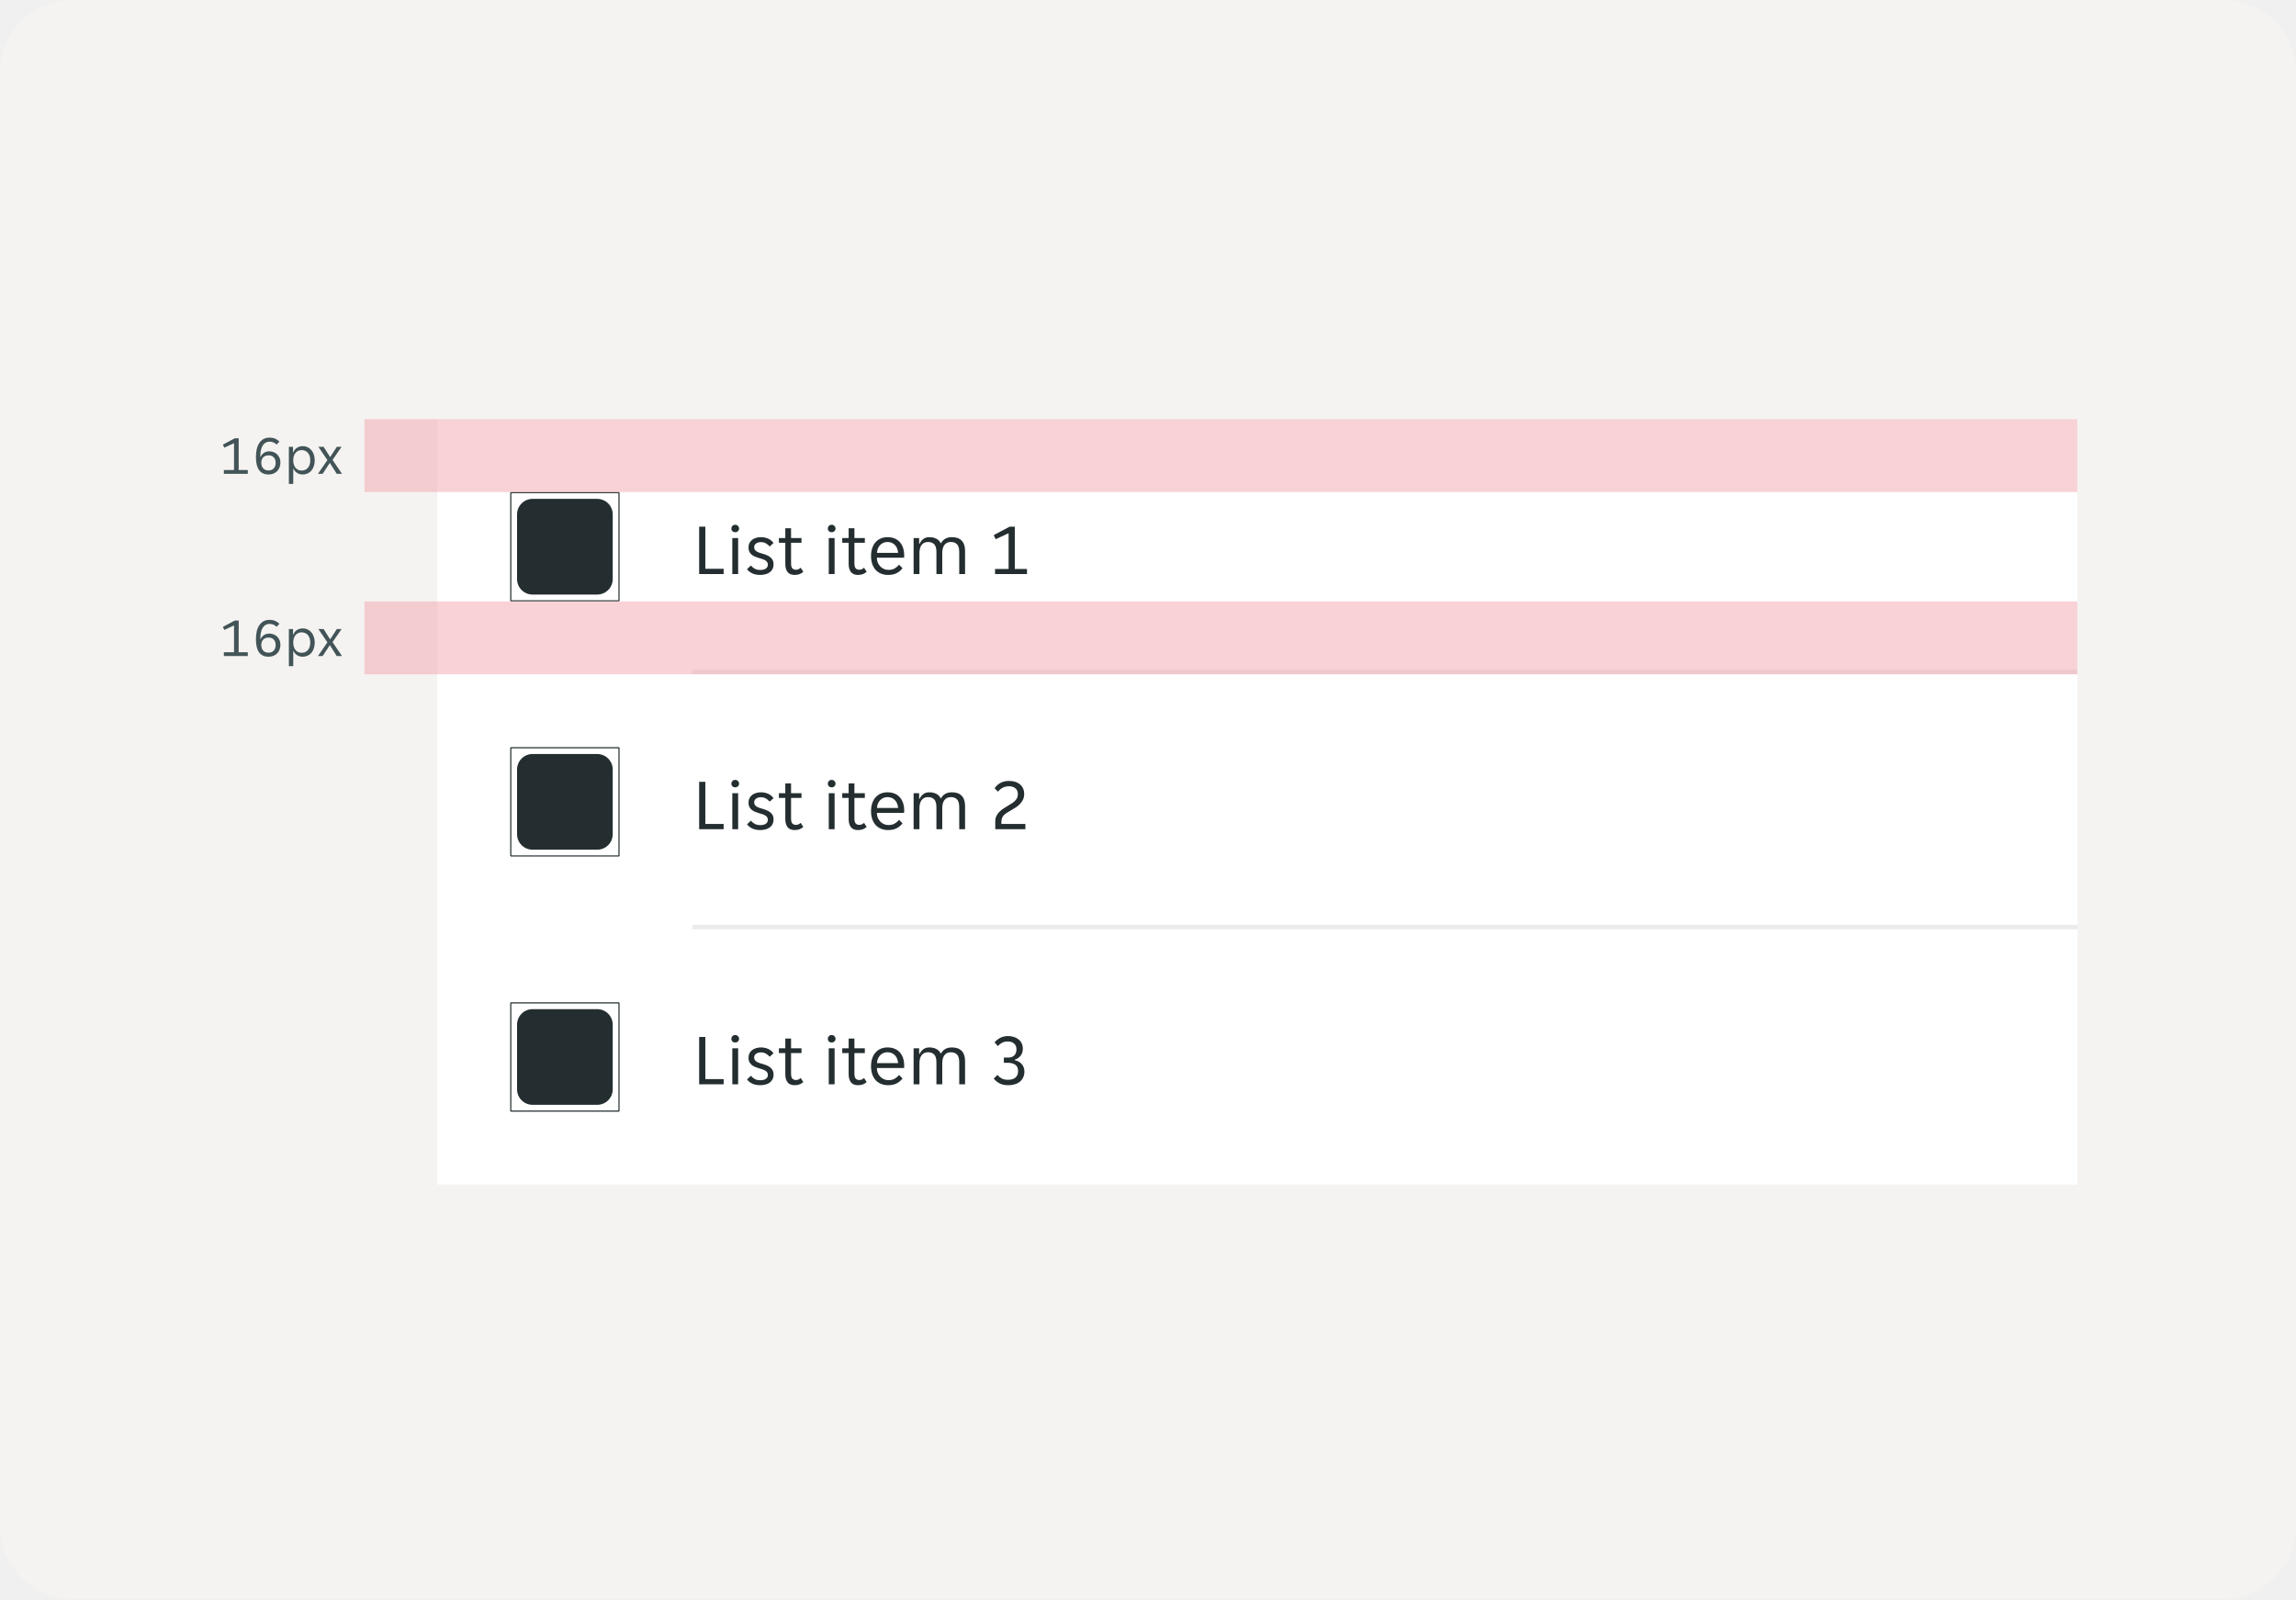
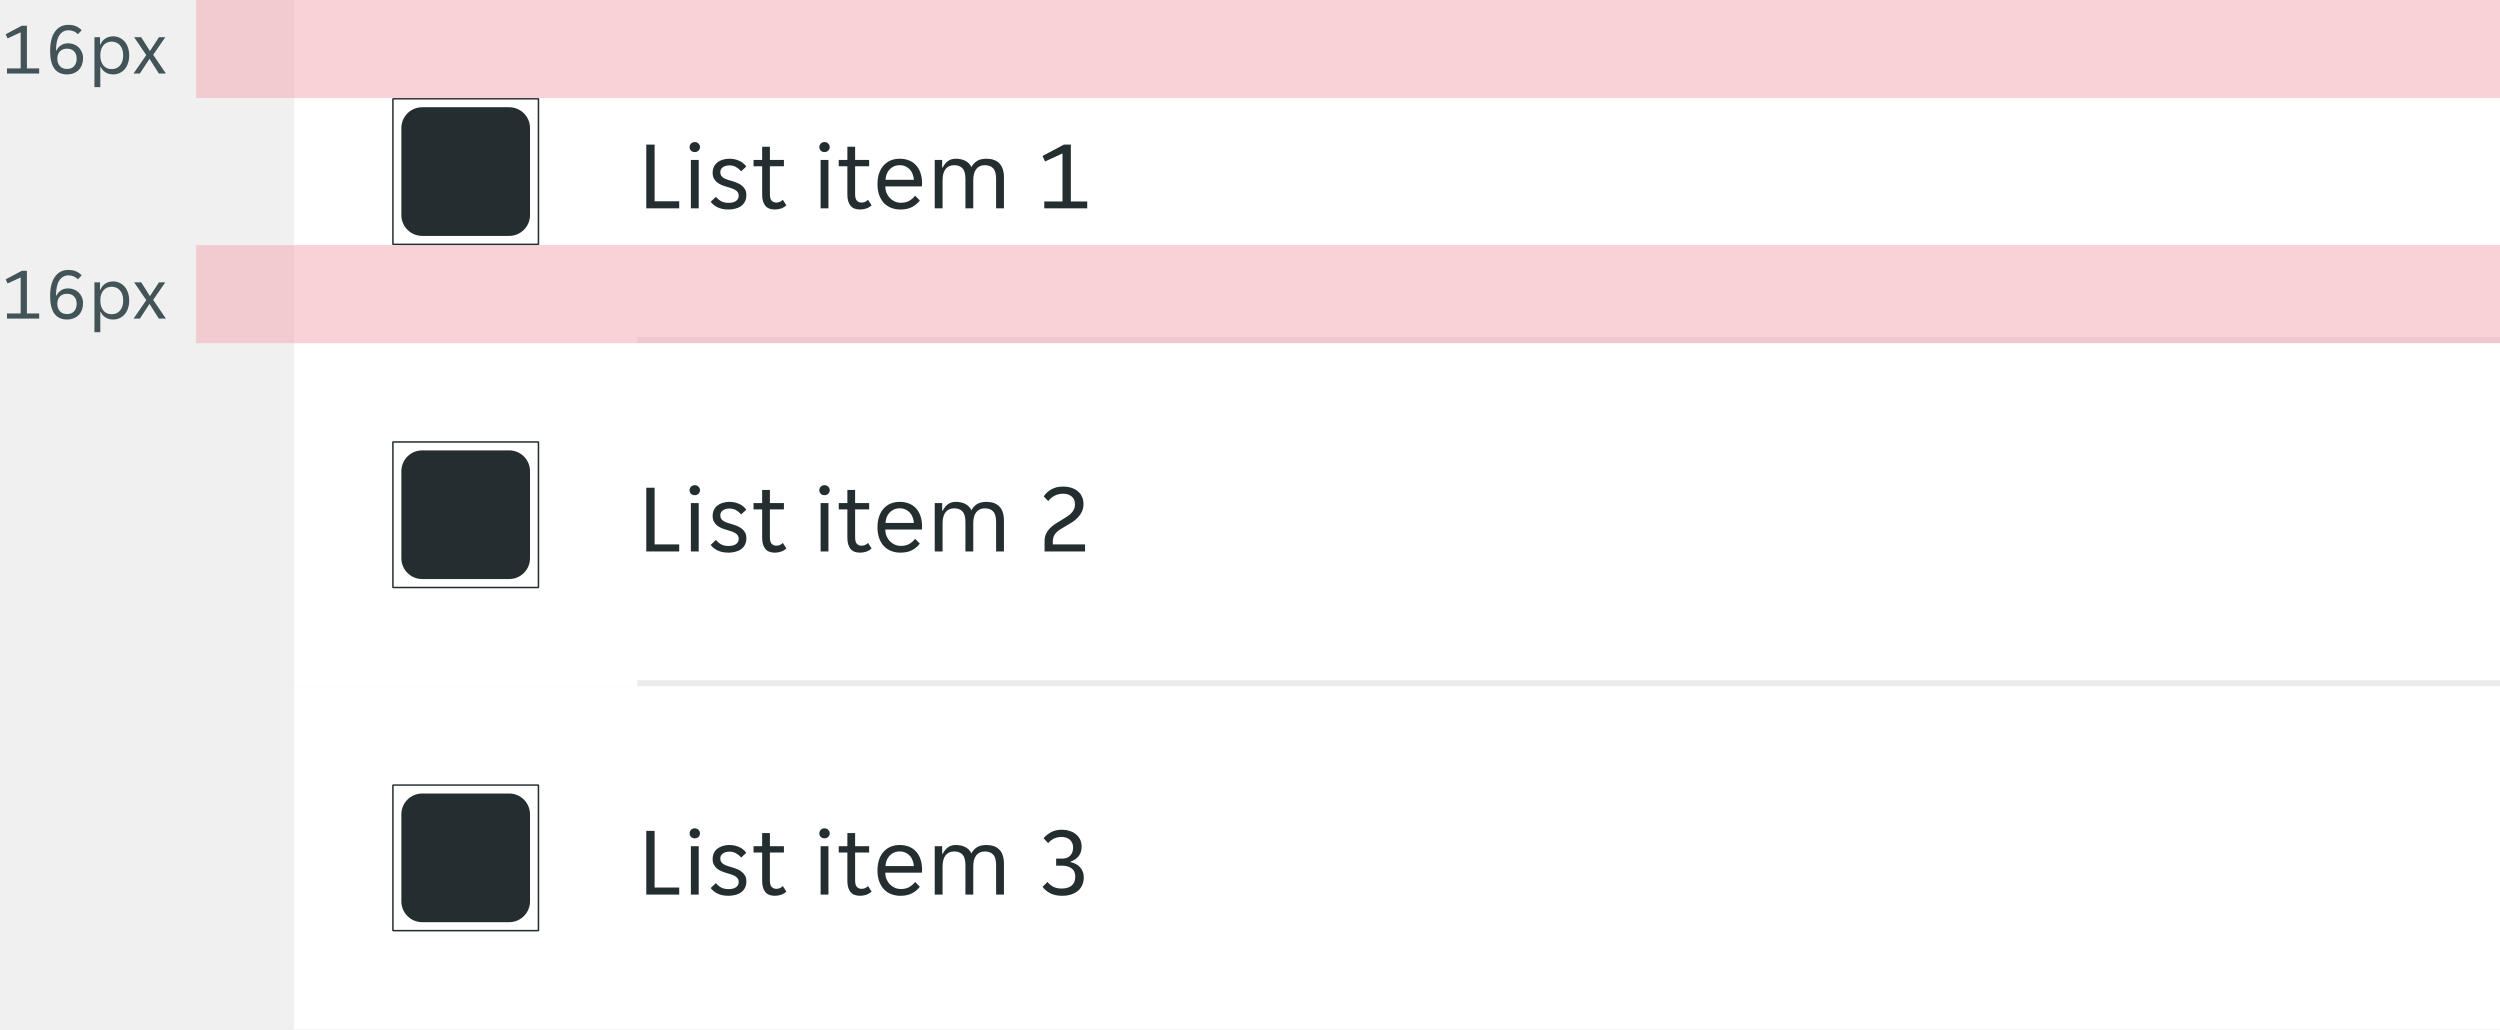
- <svg xmlns="http://www.w3.org/2000/svg" fill="none" viewBox="0 0 504 351">
-   <rect width="504" height="351" rx="16" fill="#F5F3F1" />
-   <path fill="#fff" d="M96 92h360v56H96z" />
-   <path fill-rule="evenodd" clip-rule="evenodd" d="M112.124 108h23.752l.124.124v23.752l-.124.124h-23.752l-.124-.124v-23.752l.124-.124Zm23.627 23.751v-23.503h-23.503v23.503h23.503ZM116.903 109.5h14.194a3.402 3.402 0 0 1 3.403 3.403v14.194a3.402 3.402 0 0 1-3.403 3.403h-14.194a3.402 3.402 0 0 1-3.403-3.403v-14.194a3.402 3.402 0 0 1 3.403-3.403Z" fill="#242E30" />
-   <path d="M153.472 115.6h1.36v9.248h4.016V126h-5.376v-10.4Zm8.767.4c0 .224-.08.416-.24.576-.15.16-.352.24-.608.24-.267 0-.475-.08-.624-.24a.812.812 0 0 1-.224-.576c0-.213.074-.4.224-.56.149-.171.357-.256.624-.256.256 0 .458.085.608.256.16.16.24.347.24.56Zm-1.488 2.096h1.28V126h-1.28v-7.904Zm7.808 5.856c0-.235-.054-.427-.16-.576a1.267 1.267 0 0 0-.448-.4 3.087 3.087 0 0 0-.624-.272c-.235-.075-.48-.149-.736-.224a7.466 7.466 0 0 1-.864-.304 3.185 3.185 0 0 1-.72-.432 2.11 2.11 0 0 1-.512-.64c-.128-.245-.192-.544-.192-.896 0-.373.069-.704.208-.992a1.99 1.99 0 0 1 .576-.72c.245-.192.533-.336.864-.432a3.46 3.46 0 0 1 1.072-.16c.576 0 1.104.107 1.584.32.48.203.874.523 1.184.96l-.832.768a3.056 3.056 0 0 0-.832-.688c-.31-.181-.678-.272-1.104-.272-.182 0-.363.021-.544.064a1.405 1.405 0 0 0-.464.208 1 1 0 0 0-.336.336.923.923 0 0 0-.128.496c0 .235.053.432.16.592.106.149.25.277.432.384.192.107.405.197.64.272.234.075.48.149.736.224.298.085.581.187.848.304.277.117.522.267.736.448.213.171.384.379.512.624s.192.544.192.896c0 .416-.08.773-.24 1.072-.15.288-.358.528-.624.72a2.627 2.627 0 0 1-.928.416 4.244 4.244 0 0 1-1.12.144c-.694 0-1.286-.117-1.776-.352-.48-.235-.859-.539-1.136-.912l.848-.8c.245.288.528.523.848.704.33.181.741.272 1.232.272.224 0 .432-.021.624-.064a1.58 1.58 0 0 0 .528-.208c.149-.096.266-.213.352-.352a.953.953 0 0 0 .144-.528Zm5.889 2.24c-.714 0-1.237-.213-1.568-.64-.33-.427-.496-1.013-.496-1.76v-4.656h-1.408v-1.04h1.408v-2.144h1.264v2.144h2.288v1.04h-2.288v4.544c0 .512.096.869.288 1.072.203.203.459.304.768.304.214 0 .406-.037.576-.112.171-.085.331-.197.48-.336l.576.896c-.49.459-1.12.688-1.888.688ZM183.411 116c0 .224-.08.416-.24.576-.15.16-.352.24-.609.24-.266 0-.474-.08-.623-.24a.812.812 0 0 1-.224-.576c0-.213.074-.4.224-.56.149-.171.357-.256.623-.256.257 0 .459.085.609.256.16.16.24.347.24.56Zm-1.488 2.096h1.28V126h-1.28v-7.904Zm6.432 8.096c-.715 0-1.238-.213-1.568-.64-.331-.427-.496-1.013-.496-1.76v-4.656h-1.408v-1.04h1.408v-2.144h1.264v2.144h2.288v1.04h-2.288v4.544c0 .512.096.869.288 1.072.202.203.458.304.768.304.213 0 .405-.037.576-.112.17-.085.33-.197.48-.336l.576.896c-.491.459-1.12.688-1.888.688Zm6.593 0a4.062 4.062 0 0 1-1.552-.288 3.41 3.41 0 0 1-1.184-.816c-.32-.363-.571-.8-.752-1.312a5.438 5.438 0 0 1-.256-1.728c0-.672.091-1.264.272-1.776.181-.523.432-.955.752-1.296.32-.352.699-.619 1.136-.8a3.895 3.895 0 0 1 1.472-.272c.533 0 1.024.085 1.472.256.448.171.832.427 1.152.768.32.331.571.752.752 1.264.181.501.272 1.088.272 1.76a2 2 0 0 1-.016.256c0 .085-.005.155-.016.208h-5.968c0 .373.064.725.192 1.056.139.32.32.603.544.848.235.235.501.421.8.56.309.139.64.208.992.208.576 0 1.045-.112 1.408-.336.373-.224.683-.496.928-.816l.768.784a3.785 3.785 0 0 1-1.28 1.072c-.501.267-1.131.4-1.888.4Zm-.112-7.232a2.182 2.182 0 0 0-1.712.752c-.192.224-.341.48-.448.768a3.094 3.094 0 0 0-.16.864h4.624a2.772 2.772 0 0 0-.176-.864 2.182 2.182 0 0 0-1.152-1.312 2.153 2.153 0 0 0-.976-.208Zm5.712-.864h1.216v1.248h.096a2.72 2.72 0 0 1 .8-1.024c.352-.277.789-.416 1.312-.416.629 0 1.157.117 1.584.352.437.224.762.565.976 1.024.234-.448.549-.789.944-1.024.394-.235.896-.352 1.504-.352.437 0 .832.059 1.184.176a2.275 2.275 0 0 1 1.472 1.488c.138.384.208.843.208 1.376V126h-1.28v-4.816c0-.811-.16-1.381-.48-1.712-.31-.341-.768-.512-1.376-.512-.587 0-1.046.208-1.376.624-.331.416-.496 1.024-.496 1.824V126h-1.28v-4.816c0-.811-.16-1.381-.48-1.712-.31-.341-.768-.512-1.376-.512-.576 0-1.035.208-1.376.624-.331.416-.496 1.024-.496 1.824V126h-1.28v-7.904Zm17.878 6.784h2.976v-7.84l-2.848 1.312-.416-.896 3.504-1.856h1.12v9.28h2.672V126h-7.008v-1.12Z" fill="#242E30" />
-   <path fill="#000" fill-opacity=".08" d="M152 147h304v1H152z" />
-   <path fill="#fff" d="M96 148h360v56H96z" />
-   <path fill-rule="evenodd" clip-rule="evenodd" d="M112.124 164h23.752l.124.124v23.752l-.124.124h-23.752l-.124-.124v-23.752l.124-.124Zm23.627 23.751v-23.503h-23.503v23.503h23.503ZM116.903 165.5h14.194a3.402 3.402 0 0 1 3.403 3.403v14.194a3.402 3.402 0 0 1-3.403 3.403h-14.194a3.402 3.402 0 0 1-3.403-3.403v-14.194a3.402 3.402 0 0 1 3.403-3.403Z" fill="#242E30" />
-   <path d="M153.472 171.6h1.36v9.248h4.016V182h-5.376v-10.4Zm8.767.4c0 .224-.08.416-.24.576-.15.16-.352.24-.608.24-.267 0-.475-.08-.624-.24a.812.812 0 0 1-.224-.576c0-.213.074-.4.224-.56.149-.171.357-.256.624-.256.256 0 .458.085.608.256.16.16.24.347.24.56Zm-1.488 2.096h1.28V182h-1.28v-7.904Zm7.808 5.856c0-.235-.054-.427-.16-.576a1.267 1.267 0 0 0-.448-.4 3.087 3.087 0 0 0-.624-.272c-.235-.075-.48-.149-.736-.224a7.466 7.466 0 0 1-.864-.304 3.185 3.185 0 0 1-.72-.432 2.11 2.11 0 0 1-.512-.64c-.128-.245-.192-.544-.192-.896 0-.373.069-.704.208-.992a1.99 1.99 0 0 1 .576-.72c.245-.192.533-.336.864-.432a3.46 3.46 0 0 1 1.072-.16c.576 0 1.104.107 1.584.32.48.203.874.523 1.184.96l-.832.768a3.056 3.056 0 0 0-.832-.688c-.31-.181-.678-.272-1.104-.272-.182 0-.363.021-.544.064a1.405 1.405 0 0 0-.464.208 1 1 0 0 0-.336.336.923.923 0 0 0-.128.496c0 .235.053.432.16.592.106.149.25.277.432.384.192.107.405.197.64.272.234.075.48.149.736.224.298.085.581.187.848.304.277.117.522.267.736.448.213.171.384.379.512.624s.192.544.192.896c0 .416-.08.773-.24 1.072-.15.288-.358.528-.624.72a2.627 2.627 0 0 1-.928.416 4.244 4.244 0 0 1-1.12.144c-.694 0-1.286-.117-1.776-.352-.48-.235-.859-.539-1.136-.912l.848-.8c.245.288.528.523.848.704.33.181.741.272 1.232.272.224 0 .432-.021.624-.064a1.58 1.58 0 0 0 .528-.208c.149-.096.266-.213.352-.352a.953.953 0 0 0 .144-.528Zm5.889 2.24c-.714 0-1.237-.213-1.568-.64-.33-.427-.496-1.013-.496-1.76v-4.656h-1.408v-1.04h1.408v-2.144h1.264v2.144h2.288v1.04h-2.288v4.544c0 .512.096.869.288 1.072.203.203.459.304.768.304.214 0 .406-.037.576-.112.171-.085.331-.197.48-.336l.576.896c-.49.459-1.12.688-1.888.688ZM183.411 172c0 .224-.08.416-.24.576-.15.16-.352.24-.609.24-.266 0-.474-.08-.623-.24a.812.812 0 0 1-.224-.576c0-.213.074-.4.224-.56.149-.171.357-.256.623-.256.257 0 .459.085.609.256.16.16.24.347.24.56Zm-1.488 2.096h1.28V182h-1.28v-7.904Zm6.432 8.096c-.715 0-1.238-.213-1.568-.64-.331-.427-.496-1.013-.496-1.76v-4.656h-1.408v-1.04h1.408v-2.144h1.264v2.144h2.288v1.04h-2.288v4.544c0 .512.096.869.288 1.072.202.203.458.304.768.304.213 0 .405-.037.576-.112.17-.085.33-.197.48-.336l.576.896c-.491.459-1.12.688-1.888.688Zm6.593 0a4.062 4.062 0 0 1-1.552-.288 3.41 3.41 0 0 1-1.184-.816c-.32-.363-.571-.8-.752-1.312a5.438 5.438 0 0 1-.256-1.728c0-.672.091-1.264.272-1.776.181-.523.432-.955.752-1.296.32-.352.699-.619 1.136-.8a3.895 3.895 0 0 1 1.472-.272c.533 0 1.024.085 1.472.256.448.171.832.427 1.152.768.32.331.571.752.752 1.264.181.501.272 1.088.272 1.76a2 2 0 0 1-.016.256c0 .085-.005.155-.016.208h-5.968c0 .373.064.725.192 1.056.139.32.32.603.544.848.235.235.501.421.8.56.309.139.64.208.992.208.576 0 1.045-.112 1.408-.336.373-.224.683-.496.928-.816l.768.784a3.785 3.785 0 0 1-1.28 1.072c-.501.267-1.131.4-1.888.4Zm-.112-7.232a2.182 2.182 0 0 0-1.712.752c-.192.224-.341.48-.448.768a3.094 3.094 0 0 0-.16.864h4.624a2.772 2.772 0 0 0-.176-.864 2.182 2.182 0 0 0-1.152-1.312 2.153 2.153 0 0 0-.976-.208Zm5.712-.864h1.216v1.248h.096a2.72 2.72 0 0 1 .8-1.024c.352-.277.789-.416 1.312-.416.629 0 1.157.117 1.584.352.437.224.762.565.976 1.024.234-.448.549-.789.944-1.024.394-.235.896-.352 1.504-.352.437 0 .832.059 1.184.176a2.275 2.275 0 0 1 1.472 1.488c.138.384.208.843.208 1.376V182h-1.28v-4.816c0-.811-.16-1.381-.48-1.712-.31-.341-.768-.512-1.376-.512-.587 0-1.046.208-1.376.624-.331.416-.496 1.024-.496 1.824V182h-1.28v-4.816c0-.811-.16-1.381-.48-1.712-.31-.341-.768-.512-1.376-.512-.576 0-1.035.208-1.376.624-.331.416-.496 1.024-.496 1.824V182h-1.28v-7.904Zm17.926 6.176c0-.427.075-.8.224-1.12.15-.331.352-.629.608-.896.267-.277.576-.533.928-.768.363-.235.752-.475 1.168-.72.331-.203.624-.389.88-.56.256-.181.47-.368.64-.56.171-.192.299-.395.384-.608.086-.213.128-.459.128-.736 0-.565-.181-.992-.544-1.28-.352-.299-.805-.448-1.36-.448-.554 0-1.034.112-1.44.336a3.081 3.081 0 0 0-1.024.864l-.736-.768a3.56 3.56 0 0 1 1.264-1.152c.523-.299 1.152-.448 1.888-.448.544 0 1.024.075 1.44.224.416.139.763.336 1.04.592.288.245.502.544.64.896.15.341.224.715.224 1.12 0 .459-.08.864-.24 1.216-.16.352-.373.672-.64.96a5.141 5.141 0 0 1-.928.784c-.341.224-.704.443-1.088.656-.341.192-.645.373-.912.544-.266.171-.49.352-.672.544-.17.192-.304.405-.4.64a2.445 2.445 0 0 0-.128.832v.432h5.264V182h-6.608v-1.728Z" fill="#242E30" />
-   <path fill="#000" fill-opacity=".08" d="M152 203h304v1H152z" />
-   <path fill="#fff" d="M96 204h360v56H96z" />
-   <path fill-rule="evenodd" clip-rule="evenodd" d="M112.124 220h23.752l.124.124v23.752l-.124.124h-23.752l-.124-.124v-23.752l.124-.124Zm23.627 23.751v-23.503h-23.503v23.503h23.503ZM116.903 221.5h14.194a3.402 3.402 0 0 1 3.403 3.403v14.194a3.402 3.402 0 0 1-3.403 3.403h-14.194a3.402 3.402 0 0 1-3.403-3.403v-14.194a3.402 3.402 0 0 1 3.403-3.403Z" fill="#242E30" />
-   <path d="M153.472 227.6h1.36v9.248h4.016V238h-5.376v-10.4Zm8.767.4c0 .224-.08.416-.24.576-.15.16-.352.24-.608.24-.267 0-.475-.08-.624-.24a.812.812 0 0 1-.224-.576c0-.213.074-.4.224-.56.149-.171.357-.256.624-.256.256 0 .458.085.608.256.16.16.24.347.24.56Zm-1.488 2.096h1.28V238h-1.28v-7.904Zm7.808 5.856c0-.235-.054-.427-.16-.576a1.267 1.267 0 0 0-.448-.4 3.087 3.087 0 0 0-.624-.272c-.235-.075-.48-.149-.736-.224a7.466 7.466 0 0 1-.864-.304 3.185 3.185 0 0 1-.72-.432 2.11 2.11 0 0 1-.512-.64c-.128-.245-.192-.544-.192-.896 0-.373.069-.704.208-.992a1.99 1.99 0 0 1 .576-.72c.245-.192.533-.336.864-.432a3.46 3.46 0 0 1 1.072-.16c.576 0 1.104.107 1.584.32.48.203.874.523 1.184.96l-.832.768a3.056 3.056 0 0 0-.832-.688c-.31-.181-.678-.272-1.104-.272-.182 0-.363.021-.544.064a1.405 1.405 0 0 0-.464.208 1 1 0 0 0-.336.336.923.923 0 0 0-.128.496c0 .235.053.432.16.592.106.149.25.277.432.384.192.107.405.197.64.272.234.075.48.149.736.224.298.085.581.187.848.304.277.117.522.267.736.448.213.171.384.379.512.624s.192.544.192.896c0 .416-.08.773-.24 1.072-.15.288-.358.528-.624.72a2.627 2.627 0 0 1-.928.416 4.244 4.244 0 0 1-1.12.144c-.694 0-1.286-.117-1.776-.352-.48-.235-.859-.539-1.136-.912l.848-.8c.245.288.528.523.848.704.33.181.741.272 1.232.272.224 0 .432-.021.624-.064a1.58 1.58 0 0 0 .528-.208c.149-.096.266-.213.352-.352a.953.953 0 0 0 .144-.528Zm5.889 2.24c-.714 0-1.237-.213-1.568-.64-.33-.427-.496-1.013-.496-1.76v-4.656h-1.408v-1.04h1.408v-2.144h1.264v2.144h2.288v1.04h-2.288v4.544c0 .512.096.869.288 1.072.203.203.459.304.768.304.214 0 .406-.037.576-.112.171-.085.331-.197.48-.336l.576.896c-.49.459-1.12.688-1.888.688ZM183.411 228c0 .224-.08.416-.24.576-.15.16-.352.24-.609.24-.266 0-.474-.08-.623-.24a.812.812 0 0 1-.224-.576c0-.213.074-.4.224-.56.149-.171.357-.256.623-.256.257 0 .459.085.609.256.16.16.24.347.24.56Zm-1.488 2.096h1.28V238h-1.28v-7.904Zm6.432 8.096c-.715 0-1.238-.213-1.568-.64-.331-.427-.496-1.013-.496-1.76v-4.656h-1.408v-1.04h1.408v-2.144h1.264v2.144h2.288v1.04h-2.288v4.544c0 .512.096.869.288 1.072.202.203.458.304.768.304.213 0 .405-.037.576-.112.17-.085.33-.197.48-.336l.576.896c-.491.459-1.12.688-1.888.688Zm6.593 0a4.062 4.062 0 0 1-1.552-.288 3.41 3.41 0 0 1-1.184-.816c-.32-.363-.571-.8-.752-1.312a5.438 5.438 0 0 1-.256-1.728c0-.672.091-1.264.272-1.776.181-.523.432-.955.752-1.296.32-.352.699-.619 1.136-.8a3.895 3.895 0 0 1 1.472-.272c.533 0 1.024.085 1.472.256.448.171.832.427 1.152.768.32.331.571.752.752 1.264.181.501.272 1.088.272 1.76a2 2 0 0 1-.016.256c0 .085-.005.155-.016.208h-5.968c0 .373.064.725.192 1.056.139.32.32.603.544.848.235.235.501.421.8.56.309.139.64.208.992.208.576 0 1.045-.112 1.408-.336.373-.224.683-.496.928-.816l.768.784a3.785 3.785 0 0 1-1.28 1.072c-.501.267-1.131.4-1.888.4Zm-.112-7.232a2.182 2.182 0 0 0-1.712.752c-.192.224-.341.48-.448.768a3.094 3.094 0 0 0-.16.864h4.624a2.772 2.772 0 0 0-.176-.864 2.182 2.182 0 0 0-1.152-1.312 2.153 2.153 0 0 0-.976-.208Zm5.712-.864h1.216v1.248h.096a2.72 2.72 0 0 1 .8-1.024c.352-.277.789-.416 1.312-.416.629 0 1.157.117 1.584.352.437.224.762.565.976 1.024.234-.448.549-.789.944-1.024.394-.235.896-.352 1.504-.352.437 0 .832.059 1.184.176a2.275 2.275 0 0 1 1.472 1.488c.138.384.208.843.208 1.376V238h-1.28v-4.816c0-.811-.16-1.381-.48-1.712-.31-.341-.768-.512-1.376-.512-.587 0-1.046.208-1.376.624-.331.416-.496 1.024-.496 1.824V238h-1.28v-4.816c0-.811-.16-1.381-.48-1.712-.31-.341-.768-.512-1.376-.512-.576 0-1.035.208-1.376.624-.331.416-.496 1.024-.496 1.824V238h-1.28v-7.904Zm20.774 8.096c-.768 0-1.413-.139-1.936-.416a3.87 3.87 0 0 1-1.248-1.04l.816-.8c.246.309.55.565.912.768.374.203.843.304 1.408.304.683 0 1.222-.16 1.616-.48.395-.331.592-.816.592-1.456 0-.619-.202-1.072-.608-1.36-.405-.288-.922-.432-1.552-.432h-.96v-1.152h.912c.63 0 1.094-.165 1.392-.496.31-.331.464-.763.464-1.296 0-.309-.053-.571-.16-.784a1.325 1.325 0 0 0-.416-.544 1.51 1.51 0 0 0-.608-.32 2.547 2.547 0 0 0-.704-.096c-.49 0-.917.096-1.28.288a3.083 3.083 0 0 0-.912.72l-.736-.8c.31-.384.71-.709 1.2-.976.502-.277 1.104-.416 1.808-.416.427 0 .832.064 1.216.192.395.117.736.293 1.024.528.299.224.534.512.704.864.171.341.256.736.256 1.184 0 .597-.154 1.104-.464 1.52-.309.405-.752.709-1.328.912v.096c.288.053.56.149.816.288.267.128.496.299.688.512.203.203.358.448.464.736.118.288.176.608.176.96 0 .459-.085.875-.256 1.248-.16.363-.394.677-.704.944a3.294 3.294 0 0 1-1.12.592 4.847 4.847 0 0 1-1.472.208Z" fill="#242E30" />
-   <path d="M49.14 103.16h2.232v-5.88l-2.136.984-.312-.672 2.628-1.392h.84v6.96h2.004v.84H49.14v-.84Zm9.787.984c-.896 0-1.58-.316-2.052-.948-.464-.64-.696-1.596-.696-2.868 0-1.384.264-2.44.792-3.168.528-.736 1.244-1.104 2.148-1.104.552 0 1 .084 1.344.252.344.16.632.368.864.624l-.612.648a2.003 2.003 0 0 0-.672-.468 2.145 2.145 0 0 0-.888-.168c-.616 0-1.108.276-1.476.828-.36.552-.54 1.376-.54 2.472h.072c.152-.328.388-.604.708-.828.32-.232.728-.348 1.224-.348.296 0 .588.052.876.156.296.104.556.26.78.468.224.208.404.464.54.768.144.304.216.656.216 1.056 0 .368-.06.712-.18 1.032-.112.32-.28.6-.504.84-.224.232-.5.416-.828.552-.328.136-.7.204-1.116.204Zm.012-.888c.504 0 .892-.156 1.164-.468.272-.32.408-.724.408-1.212 0-.504-.14-.9-.42-1.188-.272-.296-.656-.444-1.152-.444-.496 0-.884.148-1.164.444-.28.288-.42.684-.42 1.188 0 .488.136.892.408 1.212.28.312.672.468 1.176.468Zm4.472-5.184h.912v1.212h.072c.072-.2.172-.384.3-.552.136-.168.292-.312.468-.432.184-.12.384-.212.6-.276.224-.064.456-.096.696-.096.392 0 .748.08 1.068.24.328.152.608.368.84.648.232.272.408.6.528.984.128.384.192.8.192 1.248 0 .448-.064.864-.192 1.248a2.91 2.91 0 0 1-.528.984 2.458 2.458 0 0 1-1.908.864c-.488 0-.908-.116-1.26-.348a1.97 1.97 0 0 1-.756-.888h-.072v3.312h-.96v-8.148Zm2.808 5.208c.264 0 .508-.044.732-.132.232-.096.432-.236.6-.42.176-.192.312-.428.408-.708.096-.28.144-.608.144-.984s-.048-.704-.144-.984a1.865 1.865 0 0 0-.408-.696 1.49 1.49 0 0 0-.6-.42 1.839 1.839 0 0 0-.732-.144c-.256 0-.496.048-.72.144-.224.088-.42.228-.588.42-.168.184-.3.416-.396.696-.096.28-.144.608-.144.984s.048.704.144.984c.096.28.228.516.396.708.168.184.364.324.588.42.224.088.464.132.72.132Zm5.651-2.292-1.98-2.916h1.152l1.404 2.22h.048l1.452-2.22h1.032l-1.98 2.868 2.076 3.06h-1.152l-1.5-2.364h-.048L70.826 104h-1.032l2.076-3.012Z" fill="#425457" />
-   <path opacity=".5" fill="#F2A6B0" d="M80 92h376v16H80z" />
-   <path d="M49.14 143.16h2.232v-5.88l-2.136.984-.312-.672 2.628-1.392h.84v6.96h2.004v.84H49.14v-.84Zm9.787.984c-.896 0-1.58-.316-2.052-.948-.464-.64-.696-1.596-.696-2.868 0-1.384.264-2.44.792-3.168.528-.736 1.244-1.104 2.148-1.104.552 0 1 .084 1.344.252.344.16.632.368.864.624l-.612.648a2.003 2.003 0 0 0-.672-.468 2.145 2.145 0 0 0-.888-.168c-.616 0-1.108.276-1.476.828-.36.552-.54 1.376-.54 2.472h.072c.152-.328.388-.604.708-.828.32-.232.728-.348 1.224-.348.296 0 .588.052.876.156.296.104.556.26.78.468.224.208.404.464.54.768.144.304.216.656.216 1.056 0 .368-.06.712-.18 1.032-.112.32-.28.6-.504.84-.224.232-.5.416-.828.552-.328.136-.7.204-1.116.204Zm.012-.888c.504 0 .892-.156 1.164-.468.272-.32.408-.724.408-1.212 0-.504-.14-.9-.42-1.188-.272-.296-.656-.444-1.152-.444-.496 0-.884.148-1.164.444-.28.288-.42.684-.42 1.188 0 .488.136.892.408 1.212.28.312.672.468 1.176.468Zm4.472-5.184h.912v1.212h.072c.072-.2.172-.384.3-.552.136-.168.292-.312.468-.432.184-.12.384-.212.6-.276.224-.064.456-.096.696-.096.392 0 .748.08 1.068.24.328.152.608.368.84.648.232.272.408.6.528.984.128.384.192.8.192 1.248 0 .448-.064.864-.192 1.248a2.91 2.91 0 0 1-.528.984 2.458 2.458 0 0 1-1.908.864c-.488 0-.908-.116-1.26-.348a1.97 1.97 0 0 1-.756-.888h-.072v3.312h-.96v-8.148Zm2.808 5.208c.264 0 .508-.044.732-.132.232-.096.432-.236.6-.42.176-.192.312-.428.408-.708.096-.28.144-.608.144-.984s-.048-.704-.144-.984a1.865 1.865 0 0 0-.408-.696 1.49 1.49 0 0 0-.6-.42 1.839 1.839 0 0 0-.732-.144c-.256 0-.496.048-.72.144-.224.088-.42.228-.588.42-.168.184-.3.416-.396.696-.096.28-.144.608-.144.984s.048.704.144.984c.096.28.228.516.396.708.168.184.364.324.588.42.224.088.464.132.72.132Zm5.651-2.292-1.98-2.916h1.152l1.404 2.22h.048l1.452-2.22h1.032l-1.98 2.868 2.076 3.06h-1.152l-1.5-2.364h-.048L70.826 144h-1.032l2.076-3.012Z" fill="#425457" />
-   <path opacity=".5" fill="#F2A6B0" d="M80 132h376v16H80z" />
+ <svg xmlns="http://www.w3.org/2000/svg" fill="none" viewBox="0 0 408 168">
+   <path fill="#fff" d="M48 0h360v56H48z" />
+   <g clip-path="url(#clip0_2779_187934)">
+     <path fill-rule="evenodd" clip-rule="evenodd" d="M64.124 16h23.752l.124.124v23.752l-.124.124H64.124L64 39.876V16.124l.124-.124Zm23.627 23.75V16.249H64.248v23.503h23.503ZM68.903 17.5h14.194a3.403 3.403 0 0 1 3.403 3.403v14.194a3.403 3.403 0 0 1-3.403 3.403H68.903a3.403 3.403 0 0 1-3.403-3.403V20.903a3.403 3.403 0 0 1 3.403-3.403Z" fill="#242E30" />
+   </g>
+   <path d="M105.472 23.6h1.36v9.248h4.016V34h-5.376V23.6Zm8.767.4c0 .224-.08.416-.24.576-.15.16-.352.24-.608.24-.267 0-.475-.08-.624-.24a.812.812 0 0 1-.224-.576c0-.213.074-.4.224-.56.149-.17.357-.256.624-.256.256 0 .458.085.608.256.16.16.24.347.24.56Zm-1.488 2.096h1.28V34h-1.28v-7.904Zm7.808 5.856a.972.972 0 0 0-.16-.576 1.264 1.264 0 0 0-.448-.4 3.087 3.087 0 0 0-.624-.272c-.235-.075-.48-.15-.736-.224a7.466 7.466 0 0 1-.864-.304 3.207 3.207 0 0 1-.72-.432 2.11 2.11 0 0 1-.512-.64c-.128-.245-.192-.544-.192-.896 0-.373.069-.704.208-.992a1.99 1.99 0 0 1 .576-.72c.245-.192.533-.336.864-.432a3.47 3.47 0 0 1 1.072-.16c.576 0 1.104.107 1.584.32.48.203.874.523 1.184.96l-.832.768a3.056 3.056 0 0 0-.832-.688c-.31-.181-.678-.272-1.104-.272a2.36 2.36 0 0 0-.544.064 1.399 1.399 0 0 0-.464.208 1.005 1.005 0 0 0-.336.336.922.922 0 0 0-.128.496c0 .235.053.432.16.592.106.15.25.277.432.384.192.107.405.197.64.272.234.075.48.15.736.224.298.085.581.187.848.304.277.117.522.267.736.448.213.17.384.379.512.624s.192.544.192.896c0 .416-.08.773-.24 1.072-.15.288-.358.528-.624.72-.267.192-.576.33-.928.416a4.244 4.244 0 0 1-1.12.144c-.694 0-1.286-.117-1.776-.352-.48-.235-.859-.539-1.136-.912l.848-.8c.245.288.528.523.848.704.33.181.741.272 1.232.272.224 0 .432-.021.624-.064.202-.043.378-.112.528-.208.149-.096.266-.213.352-.352a.955.955 0 0 0 .144-.528Zm5.889 2.24c-.714 0-1.237-.213-1.568-.64-.33-.427-.496-1.013-.496-1.76v-4.656h-1.408v-1.04h1.408v-2.144h1.264v2.144h2.288v1.04h-2.288v4.544c0 .512.096.87.288 1.072.203.203.459.304.768.304.214 0 .406-.037.576-.112a2.04 2.04 0 0 0 .48-.336l.576.896c-.49.459-1.12.688-1.888.688ZM135.411 24c0 .224-.08.416-.24.576-.15.16-.352.24-.609.24-.266 0-.474-.08-.623-.24a.812.812 0 0 1-.224-.576c0-.213.074-.4.224-.56.149-.17.357-.256.623-.256.257 0 .459.085.609.256.16.16.24.347.24.56Zm-1.488 2.096h1.28V34h-1.28v-7.904Zm6.432 8.096c-.715 0-1.238-.213-1.568-.64-.331-.427-.496-1.013-.496-1.76v-4.656h-1.408v-1.04h1.408v-2.144h1.264v2.144h2.288v1.04h-2.288v4.544c0 .512.096.87.288 1.072.202.203.458.304.768.304.213 0 .405-.037.576-.112.17-.085.33-.197.48-.336l.576.896c-.491.459-1.12.688-1.888.688Zm6.593 0a4.062 4.062 0 0 1-1.552-.288 3.41 3.41 0 0 1-1.184-.816c-.32-.363-.571-.8-.752-1.312a5.438 5.438 0 0 1-.256-1.728c0-.672.091-1.264.272-1.776.181-.523.432-.955.752-1.296.32-.352.699-.619 1.136-.8a3.89 3.89 0 0 1 1.472-.272c.533 0 1.024.085 1.472.256.448.17.832.427 1.152.768.32.33.571.752.752 1.264.181.501.272 1.088.272 1.76a2 2 0 0 1-.016.256c0 .085-.005.155-.016.208h-5.968c0 .373.064.725.192 1.056.139.32.32.603.544.848.235.235.501.421.8.56.309.139.64.208.992.208.576 0 1.045-.112 1.408-.336.373-.224.683-.496.928-.816l.768.784a3.781 3.781 0 0 1-1.28 1.072c-.501.267-1.131.4-1.888.4Zm-.112-7.232c-.373 0-.704.07-.992.208-.288.139-.528.32-.72.544-.192.224-.341.48-.448.768a3.094 3.094 0 0 0-.16.864h4.624a2.772 2.772 0 0 0-.176-.864 2.178 2.178 0 0 0-1.152-1.312 2.157 2.157 0 0 0-.976-.208Zm5.712-.864h1.216v1.248h.096c.192-.416.458-.757.8-1.024.352-.277.789-.416 1.312-.416.629 0 1.157.117 1.584.352.437.224.762.565.976 1.024.234-.448.549-.79.944-1.024.394-.235.896-.352 1.504-.352.437 0 .832.059 1.184.176a2.277 2.277 0 0 1 1.472 1.488c.138.384.208.843.208 1.376V34h-1.28v-4.816c0-.81-.16-1.381-.48-1.712-.31-.341-.768-.512-1.376-.512-.587 0-1.046.208-1.376.624-.331.416-.496 1.024-.496 1.824V34h-1.28v-4.816c0-.81-.16-1.381-.48-1.712-.31-.341-.768-.512-1.376-.512-.576 0-1.035.208-1.376.624-.331.416-.496 1.024-.496 1.824V34h-1.28v-7.904Zm17.878 6.784h2.976v-7.84l-2.848 1.312-.416-.896 3.504-1.856h1.12v9.28h2.672V34h-7.008v-1.12Z" fill="#242E30" />
+   <path fill="#000" fill-opacity=".08" d="M104 55h304v1H104z" />
+   <path fill="#fff" d="M48 56h360v56H48z" />
+   <g clip-path="url(#clip1_2779_187934)">
+     <path fill-rule="evenodd" clip-rule="evenodd" d="M64.124 72h23.752l.124.124v23.752l-.124.124H64.124L64 95.876V72.124l.124-.124Zm23.627 23.75V72.249H64.248v23.503h23.503ZM68.903 73.5h14.194a3.403 3.403 0 0 1 3.403 3.403v14.194a3.403 3.403 0 0 1-3.403 3.403H68.903a3.403 3.403 0 0 1-3.403-3.403V76.903a3.403 3.403 0 0 1 3.403-3.403Z" fill="#242E30" />
+   </g>
+   <path d="M105.472 79.6h1.36v9.248h4.016V90h-5.376V79.6Zm8.767.4c0 .224-.08.416-.24.576-.15.16-.352.24-.608.24-.267 0-.475-.08-.624-.24a.812.812 0 0 1-.224-.576c0-.213.074-.4.224-.56.149-.17.357-.256.624-.256.256 0 .458.085.608.256.16.16.24.347.24.56Zm-1.488 2.096h1.28V90h-1.28v-7.904Zm7.808 5.856a.972.972 0 0 0-.16-.576 1.264 1.264 0 0 0-.448-.4 3.087 3.087 0 0 0-.624-.272c-.235-.075-.48-.15-.736-.224a7.466 7.466 0 0 1-.864-.304 3.207 3.207 0 0 1-.72-.432 2.11 2.11 0 0 1-.512-.64c-.128-.245-.192-.544-.192-.896 0-.373.069-.704.208-.992a1.99 1.99 0 0 1 .576-.72c.245-.192.533-.336.864-.432a3.47 3.47 0 0 1 1.072-.16c.576 0 1.104.107 1.584.32.48.203.874.523 1.184.96l-.832.768a3.056 3.056 0 0 0-.832-.688c-.31-.181-.678-.272-1.104-.272a2.36 2.36 0 0 0-.544.064 1.399 1.399 0 0 0-.464.208 1.005 1.005 0 0 0-.336.336.922.922 0 0 0-.128.496c0 .235.053.432.16.592.106.15.25.277.432.384.192.107.405.197.64.272.234.075.48.15.736.224.298.085.581.187.848.304.277.117.522.267.736.448.213.17.384.379.512.624s.192.544.192.896c0 .416-.08.773-.24 1.072-.15.288-.358.528-.624.72-.267.192-.576.33-.928.416a4.244 4.244 0 0 1-1.12.144c-.694 0-1.286-.117-1.776-.352-.48-.235-.859-.539-1.136-.912l.848-.8c.245.288.528.523.848.704.33.181.741.272 1.232.272.224 0 .432-.021.624-.064.202-.043.378-.112.528-.208.149-.096.266-.213.352-.352a.955.955 0 0 0 .144-.528Zm5.889 2.24c-.714 0-1.237-.213-1.568-.64-.33-.427-.496-1.013-.496-1.76v-4.656h-1.408v-1.04h1.408v-2.144h1.264v2.144h2.288v1.04h-2.288v4.544c0 .512.096.87.288 1.072.203.203.459.304.768.304.214 0 .406-.037.576-.112a2.04 2.04 0 0 0 .48-.336l.576.896c-.49.459-1.12.688-1.888.688ZM135.411 80c0 .224-.08.416-.24.576-.15.16-.352.24-.609.24-.266 0-.474-.08-.623-.24a.812.812 0 0 1-.224-.576c0-.213.074-.4.224-.56.149-.17.357-.256.623-.256.257 0 .459.085.609.256.16.16.24.347.24.56Zm-1.488 2.096h1.28V90h-1.28v-7.904Zm6.432 8.096c-.715 0-1.238-.213-1.568-.64-.331-.427-.496-1.013-.496-1.76v-4.656h-1.408v-1.04h1.408v-2.144h1.264v2.144h2.288v1.04h-2.288v4.544c0 .512.096.87.288 1.072.202.203.458.304.768.304.213 0 .405-.037.576-.112.17-.085.33-.197.48-.336l.576.896c-.491.459-1.12.688-1.888.688Zm6.593 0a4.062 4.062 0 0 1-1.552-.288 3.41 3.41 0 0 1-1.184-.816c-.32-.363-.571-.8-.752-1.312a5.438 5.438 0 0 1-.256-1.728c0-.672.091-1.264.272-1.776.181-.523.432-.955.752-1.296.32-.352.699-.619 1.136-.8a3.89 3.89 0 0 1 1.472-.272c.533 0 1.024.085 1.472.256.448.17.832.427 1.152.768.32.33.571.752.752 1.264.181.501.272 1.088.272 1.76a2 2 0 0 1-.016.256c0 .085-.005.155-.016.208h-5.968c0 .373.064.725.192 1.056.139.32.32.603.544.848.235.235.501.421.8.56.309.139.64.208.992.208.576 0 1.045-.112 1.408-.336.373-.224.683-.496.928-.816l.768.784a3.781 3.781 0 0 1-1.28 1.072c-.501.267-1.131.4-1.888.4Zm-.112-7.232c-.373 0-.704.07-.992.208-.288.139-.528.32-.72.544-.192.224-.341.48-.448.768a3.094 3.094 0 0 0-.16.864h4.624a2.772 2.772 0 0 0-.176-.864 2.178 2.178 0 0 0-1.152-1.312 2.157 2.157 0 0 0-.976-.208Zm5.712-.864h1.216v1.248h.096c.192-.416.458-.757.8-1.024.352-.277.789-.416 1.312-.416.629 0 1.157.117 1.584.352.437.224.762.565.976 1.024.234-.448.549-.79.944-1.024.394-.235.896-.352 1.504-.352.437 0 .832.059 1.184.176a2.277 2.277 0 0 1 1.472 1.488c.138.384.208.843.208 1.376V90h-1.28v-4.816c0-.81-.16-1.381-.48-1.712-.31-.341-.768-.512-1.376-.512-.587 0-1.046.208-1.376.624-.331.416-.496 1.024-.496 1.824V90h-1.28v-4.816c0-.81-.16-1.381-.48-1.712-.31-.341-.768-.512-1.376-.512-.576 0-1.035.208-1.376.624-.331.416-.496 1.024-.496 1.824V90h-1.28v-7.904Zm17.926 6.176c0-.427.075-.8.224-1.12.15-.33.352-.63.608-.896.267-.277.576-.533.928-.768.363-.235.752-.475 1.168-.72.331-.203.624-.39.88-.56a3.73 3.73 0 0 0 .64-.56c.171-.192.299-.395.384-.608.086-.213.128-.459.128-.736 0-.565-.181-.992-.544-1.28-.352-.299-.805-.448-1.36-.448-.554 0-1.034.112-1.44.336a3.088 3.088 0 0 0-1.024.864l-.736-.768a3.56 3.56 0 0 1 1.264-1.152c.523-.299 1.152-.448 1.888-.448.544 0 1.024.075 1.44.224.416.139.763.336 1.04.592.288.245.502.544.64.896.15.341.224.715.224 1.12 0 .459-.08.864-.24 1.216-.16.352-.373.672-.64.96a5.13 5.13 0 0 1-.928.784c-.341.224-.704.443-1.088.656-.341.192-.645.373-.912.544-.266.17-.49.352-.672.544a2.24 2.24 0 0 0-.4.64 2.444 2.444 0 0 0-.128.832v.432h5.264V90h-6.608v-1.728Z" fill="#242E30" />
+   <path fill="#000" fill-opacity=".08" d="M104 111h304v1H104z" />
+   <path fill="#fff" d="M48 112h360v56H48z" />
+   <g clip-path="url(#clip2_2779_187934)">
+     <path fill-rule="evenodd" clip-rule="evenodd" d="M64.124 128h23.752l.124.124v23.752l-.124.124H64.124l-.124-.124v-23.752l.124-.124Zm23.627 23.751v-23.503H64.248v23.503h23.503ZM68.903 129.5h14.194a3.403 3.403 0 0 1 3.403 3.403v14.194a3.403 3.403 0 0 1-3.403 3.403H68.903a3.403 3.403 0 0 1-3.403-3.403v-14.194a3.403 3.403 0 0 1 3.403-3.403Z" fill="#242E30" />
+   </g>
+   <path d="M105.472 135.6h1.36v9.248h4.016V146h-5.376v-10.4Zm8.767.4c0 .224-.08.416-.24.576-.15.16-.352.24-.608.24-.267 0-.475-.08-.624-.24a.812.812 0 0 1-.224-.576c0-.213.074-.4.224-.56.149-.171.357-.256.624-.256.256 0 .458.085.608.256.16.16.24.347.24.56Zm-1.488 2.096h1.28V146h-1.28v-7.904Zm7.808 5.856c0-.235-.054-.427-.16-.576a1.267 1.267 0 0 0-.448-.4 3.087 3.087 0 0 0-.624-.272c-.235-.075-.48-.149-.736-.224a7.466 7.466 0 0 1-.864-.304 3.185 3.185 0 0 1-.72-.432 2.11 2.11 0 0 1-.512-.64c-.128-.245-.192-.544-.192-.896 0-.373.069-.704.208-.992a1.99 1.99 0 0 1 .576-.72c.245-.192.533-.336.864-.432a3.46 3.46 0 0 1 1.072-.16c.576 0 1.104.107 1.584.32.48.203.874.523 1.184.96l-.832.768a3.056 3.056 0 0 0-.832-.688c-.31-.181-.678-.272-1.104-.272-.182 0-.363.021-.544.064a1.405 1.405 0 0 0-.464.208 1 1 0 0 0-.336.336.923.923 0 0 0-.128.496c0 .235.053.432.16.592.106.149.25.277.432.384.192.107.405.197.64.272.234.075.48.149.736.224.298.085.581.187.848.304.277.117.522.267.736.448.213.171.384.379.512.624s.192.544.192.896c0 .416-.08.773-.24 1.072-.15.288-.358.528-.624.72a2.627 2.627 0 0 1-.928.416 4.244 4.244 0 0 1-1.12.144c-.694 0-1.286-.117-1.776-.352-.48-.235-.859-.539-1.136-.912l.848-.8c.245.288.528.523.848.704.33.181.741.272 1.232.272.224 0 .432-.021.624-.064a1.58 1.58 0 0 0 .528-.208c.149-.096.266-.213.352-.352a.953.953 0 0 0 .144-.528Zm5.889 2.24c-.714 0-1.237-.213-1.568-.64-.33-.427-.496-1.013-.496-1.76v-4.656h-1.408v-1.04h1.408v-2.144h1.264v2.144h2.288v1.04h-2.288v4.544c0 .512.096.869.288 1.072.203.203.459.304.768.304.214 0 .406-.037.576-.112.171-.085.331-.197.48-.336l.576.896c-.49.459-1.12.688-1.888.688ZM135.411 136c0 .224-.08.416-.24.576-.15.16-.352.24-.609.24-.266 0-.474-.08-.623-.24a.812.812 0 0 1-.224-.576c0-.213.074-.4.224-.56.149-.171.357-.256.623-.256.257 0 .459.085.609.256.16.16.24.347.24.56Zm-1.488 2.096h1.28V146h-1.28v-7.904Zm6.432 8.096c-.715 0-1.238-.213-1.568-.64-.331-.427-.496-1.013-.496-1.76v-4.656h-1.408v-1.04h1.408v-2.144h1.264v2.144h2.288v1.04h-2.288v4.544c0 .512.096.869.288 1.072.202.203.458.304.768.304.213 0 .405-.037.576-.112.17-.085.33-.197.48-.336l.576.896c-.491.459-1.12.688-1.888.688Zm6.593 0a4.062 4.062 0 0 1-1.552-.288 3.41 3.41 0 0 1-1.184-.816c-.32-.363-.571-.8-.752-1.312a5.438 5.438 0 0 1-.256-1.728c0-.672.091-1.264.272-1.776.181-.523.432-.955.752-1.296.32-.352.699-.619 1.136-.8a3.895 3.895 0 0 1 1.472-.272c.533 0 1.024.085 1.472.256.448.171.832.427 1.152.768.32.331.571.752.752 1.264.181.501.272 1.088.272 1.76a2 2 0 0 1-.016.256c0 .085-.005.155-.016.208h-5.968c0 .373.064.725.192 1.056.139.32.32.603.544.848.235.235.501.421.8.56.309.139.64.208.992.208.576 0 1.045-.112 1.408-.336.373-.224.683-.496.928-.816l.768.784a3.785 3.785 0 0 1-1.28 1.072c-.501.267-1.131.4-1.888.4Zm-.112-7.232a2.182 2.182 0 0 0-1.712.752c-.192.224-.341.48-.448.768a3.094 3.094 0 0 0-.16.864h4.624a2.772 2.772 0 0 0-.176-.864 2.182 2.182 0 0 0-1.152-1.312 2.153 2.153 0 0 0-.976-.208Zm5.712-.864h1.216v1.248h.096a2.72 2.72 0 0 1 .8-1.024c.352-.277.789-.416 1.312-.416.629 0 1.157.117 1.584.352.437.224.762.565.976 1.024.234-.448.549-.789.944-1.024.394-.235.896-.352 1.504-.352.437 0 .832.059 1.184.176a2.275 2.275 0 0 1 1.472 1.488c.138.384.208.843.208 1.376V146h-1.28v-4.816c0-.811-.16-1.381-.48-1.712-.31-.341-.768-.512-1.376-.512-.587 0-1.046.208-1.376.624-.331.416-.496 1.024-.496 1.824V146h-1.28v-4.816c0-.811-.16-1.381-.48-1.712-.31-.341-.768-.512-1.376-.512-.576 0-1.035.208-1.376.624-.331.416-.496 1.024-.496 1.824V146h-1.28v-7.904Zm20.774 8.096c-.768 0-1.413-.139-1.936-.416a3.87 3.87 0 0 1-1.248-1.04l.816-.8c.246.309.55.565.912.768.374.203.843.304 1.408.304.683 0 1.222-.16 1.616-.48.395-.331.592-.816.592-1.456 0-.619-.202-1.072-.608-1.36-.405-.288-.922-.432-1.552-.432h-.96v-1.152h.912c.63 0 1.094-.165 1.392-.496.31-.331.464-.763.464-1.296 0-.309-.053-.571-.16-.784a1.325 1.325 0 0 0-.416-.544 1.51 1.51 0 0 0-.608-.32 2.547 2.547 0 0 0-.704-.096c-.49 0-.917.096-1.28.288a3.083 3.083 0 0 0-.912.72l-.736-.8c.31-.384.71-.709 1.2-.976.502-.277 1.104-.416 1.808-.416.427 0 .832.064 1.216.192.395.117.736.293 1.024.528.299.224.534.512.704.864.171.341.256.736.256 1.184 0 .597-.154 1.104-.464 1.52-.309.405-.752.709-1.328.912v.096c.288.053.56.149.816.288.267.128.496.299.688.512.203.203.358.448.464.736.118.288.176.608.176.96 0 .459-.085.875-.256 1.248-.16.363-.394.677-.704.944a3.294 3.294 0 0 1-1.12.592 4.847 4.847 0 0 1-1.472.208Z" fill="#242E30" />
+   <path d="M1.14 11.16h2.232V5.28l-2.136.984-.312-.672L3.552 4.2h.84v6.96h2.004V12H1.14v-.84Zm9.787.984c-.896 0-1.58-.316-2.052-.948-.464-.64-.696-1.596-.696-2.868 0-1.384.264-2.44.792-3.168.528-.736 1.244-1.104 2.148-1.104.552 0 1 .084 1.344.252.344.16.632.368.864.624l-.612.648a2.003 2.003 0 0 0-.672-.468 2.145 2.145 0 0 0-.888-.168c-.616 0-1.108.276-1.476.828-.36.552-.54 1.376-.54 2.472h.072c.152-.328.388-.604.708-.828.32-.232.728-.348 1.224-.348.296 0 .588.052.876.156.296.104.556.26.78.468.224.208.404.464.54.768.144.304.216.656.216 1.056 0 .368-.06.712-.18 1.032-.112.32-.28.6-.504.84-.224.232-.5.416-.828.552-.328.136-.7.204-1.116.204Zm.012-.888c.504 0 .892-.156 1.164-.468.272-.32.408-.724.408-1.212 0-.504-.14-.9-.42-1.188-.272-.296-.656-.444-1.152-.444-.496 0-.884.148-1.164.444-.28.288-.42.684-.42 1.188 0 .488.136.892.408 1.212.28.312.672.468 1.176.468Zm4.472-5.184h.912v1.212h.072c.072-.2.172-.384.3-.552.136-.168.292-.312.468-.432.184-.12.384-.212.6-.276.224-.064.456-.096.696-.096.392 0 .748.08 1.068.24.328.152.608.368.84.648.232.272.408.6.528.984.128.384.192.8.192 1.248 0 .448-.064.864-.192 1.248a2.91 2.91 0 0 1-.528.984 2.458 2.458 0 0 1-1.908.864c-.488 0-.908-.116-1.26-.348a1.97 1.97 0 0 1-.756-.888h-.072v3.312h-.96V6.072Zm2.808 5.208c.264 0 .508-.044.732-.132.232-.096.432-.236.6-.42.176-.192.312-.428.408-.708.096-.28.144-.608.144-.984s-.048-.704-.144-.984a1.865 1.865 0 0 0-.408-.696 1.49 1.49 0 0 0-.6-.42 1.839 1.839 0 0 0-.732-.144c-.256 0-.496.048-.72.144-.224.088-.42.228-.588.42-.168.184-.3.416-.396.696-.096.28-.144.608-.144.984s.048.704.144.984c.096.28.228.516.396.708.168.184.364.324.588.42.224.088.464.132.72.132Zm5.651-2.292-1.98-2.916h1.152l1.404 2.22h.048l1.452-2.22h1.032l-1.98 2.868L27.074 12h-1.152l-1.5-2.364h-.048L22.826 12h-1.032l2.076-3.012Z" fill="#425457" />
+   <path opacity=".5" fill="#F2A6B0" d="M32 0h376v16H32z" />
+   <path d="M1.14 51.16h2.232v-5.88l-2.136.984-.312-.672L3.552 44.2h.84v6.96h2.004V52H1.14v-.84Zm9.787.984c-.896 0-1.58-.316-2.052-.948-.464-.64-.696-1.596-.696-2.868 0-1.384.264-2.44.792-3.168.528-.736 1.244-1.104 2.148-1.104.552 0 1 .084 1.344.252.344.16.632.368.864.624l-.612.648a2.003 2.003 0 0 0-.672-.468 2.145 2.145 0 0 0-.888-.168c-.616 0-1.108.276-1.476.828-.36.552-.54 1.376-.54 2.472h.072c.152-.328.388-.604.708-.828.32-.232.728-.348 1.224-.348.296 0 .588.052.876.156.296.104.556.26.78.468.224.208.404.464.54.768.144.304.216.656.216 1.056 0 .368-.06.712-.18 1.032-.112.32-.28.6-.504.84-.224.232-.5.416-.828.552-.328.136-.7.204-1.116.204Zm.012-.888c.504 0 .892-.156 1.164-.468.272-.32.408-.724.408-1.212 0-.504-.14-.9-.42-1.188-.272-.296-.656-.444-1.152-.444-.496 0-.884.148-1.164.444-.28.288-.42.684-.42 1.188 0 .488.136.892.408 1.212.28.312.672.468 1.176.468Zm4.472-5.184h.912v1.212h.072c.072-.2.172-.384.3-.552.136-.168.292-.312.468-.432.184-.12.384-.212.6-.276.224-.064.456-.096.696-.096.392 0 .748.08 1.068.24.328.152.608.368.84.648.232.272.408.6.528.984.128.384.192.8.192 1.248 0 .448-.064.864-.192 1.248a2.91 2.91 0 0 1-.528.984 2.458 2.458 0 0 1-1.908.864c-.488 0-.908-.116-1.26-.348a1.97 1.97 0 0 1-.756-.888h-.072v3.312h-.96v-8.148Zm2.808 5.208c.264 0 .508-.044.732-.132.232-.096.432-.236.6-.42.176-.192.312-.428.408-.708.096-.28.144-.608.144-.984s-.048-.704-.144-.984a1.865 1.865 0 0 0-.408-.696 1.49 1.49 0 0 0-.6-.42 1.839 1.839 0 0 0-.732-.144c-.256 0-.496.048-.72.144-.224.088-.42.228-.588.42-.168.184-.3.416-.396.696-.096.28-.144.608-.144.984s.048.704.144.984c.096.28.228.516.396.708.168.184.364.324.588.42.224.088.464.132.72.132Zm5.651-2.292-1.98-2.916h1.152l1.404 2.22h.048l1.452-2.22h1.032l-1.98 2.868L27.074 52h-1.152l-1.5-2.364h-.048L22.826 52h-1.032l2.076-3.012Z" fill="#425457" />
+   <path opacity=".5" fill="#F2A6B0" d="M32 40h376v16H32z" />
+   <defs>
+     <clipPath id="clip0_2779_187934">
+       <path fill="#fff" transform="translate(64 16)" d="M0 0h24v24H0z" />
+     </clipPath>
+     <clipPath id="clip1_2779_187934">
+       <path fill="#fff" transform="translate(64 72)" d="M0 0h24v24H0z" />
+     </clipPath>
+     <clipPath id="clip2_2779_187934">
+       <path fill="#fff" transform="translate(64 128)" d="M0 0h24v24H0z" />
+     </clipPath>
+   </defs>
</svg>
